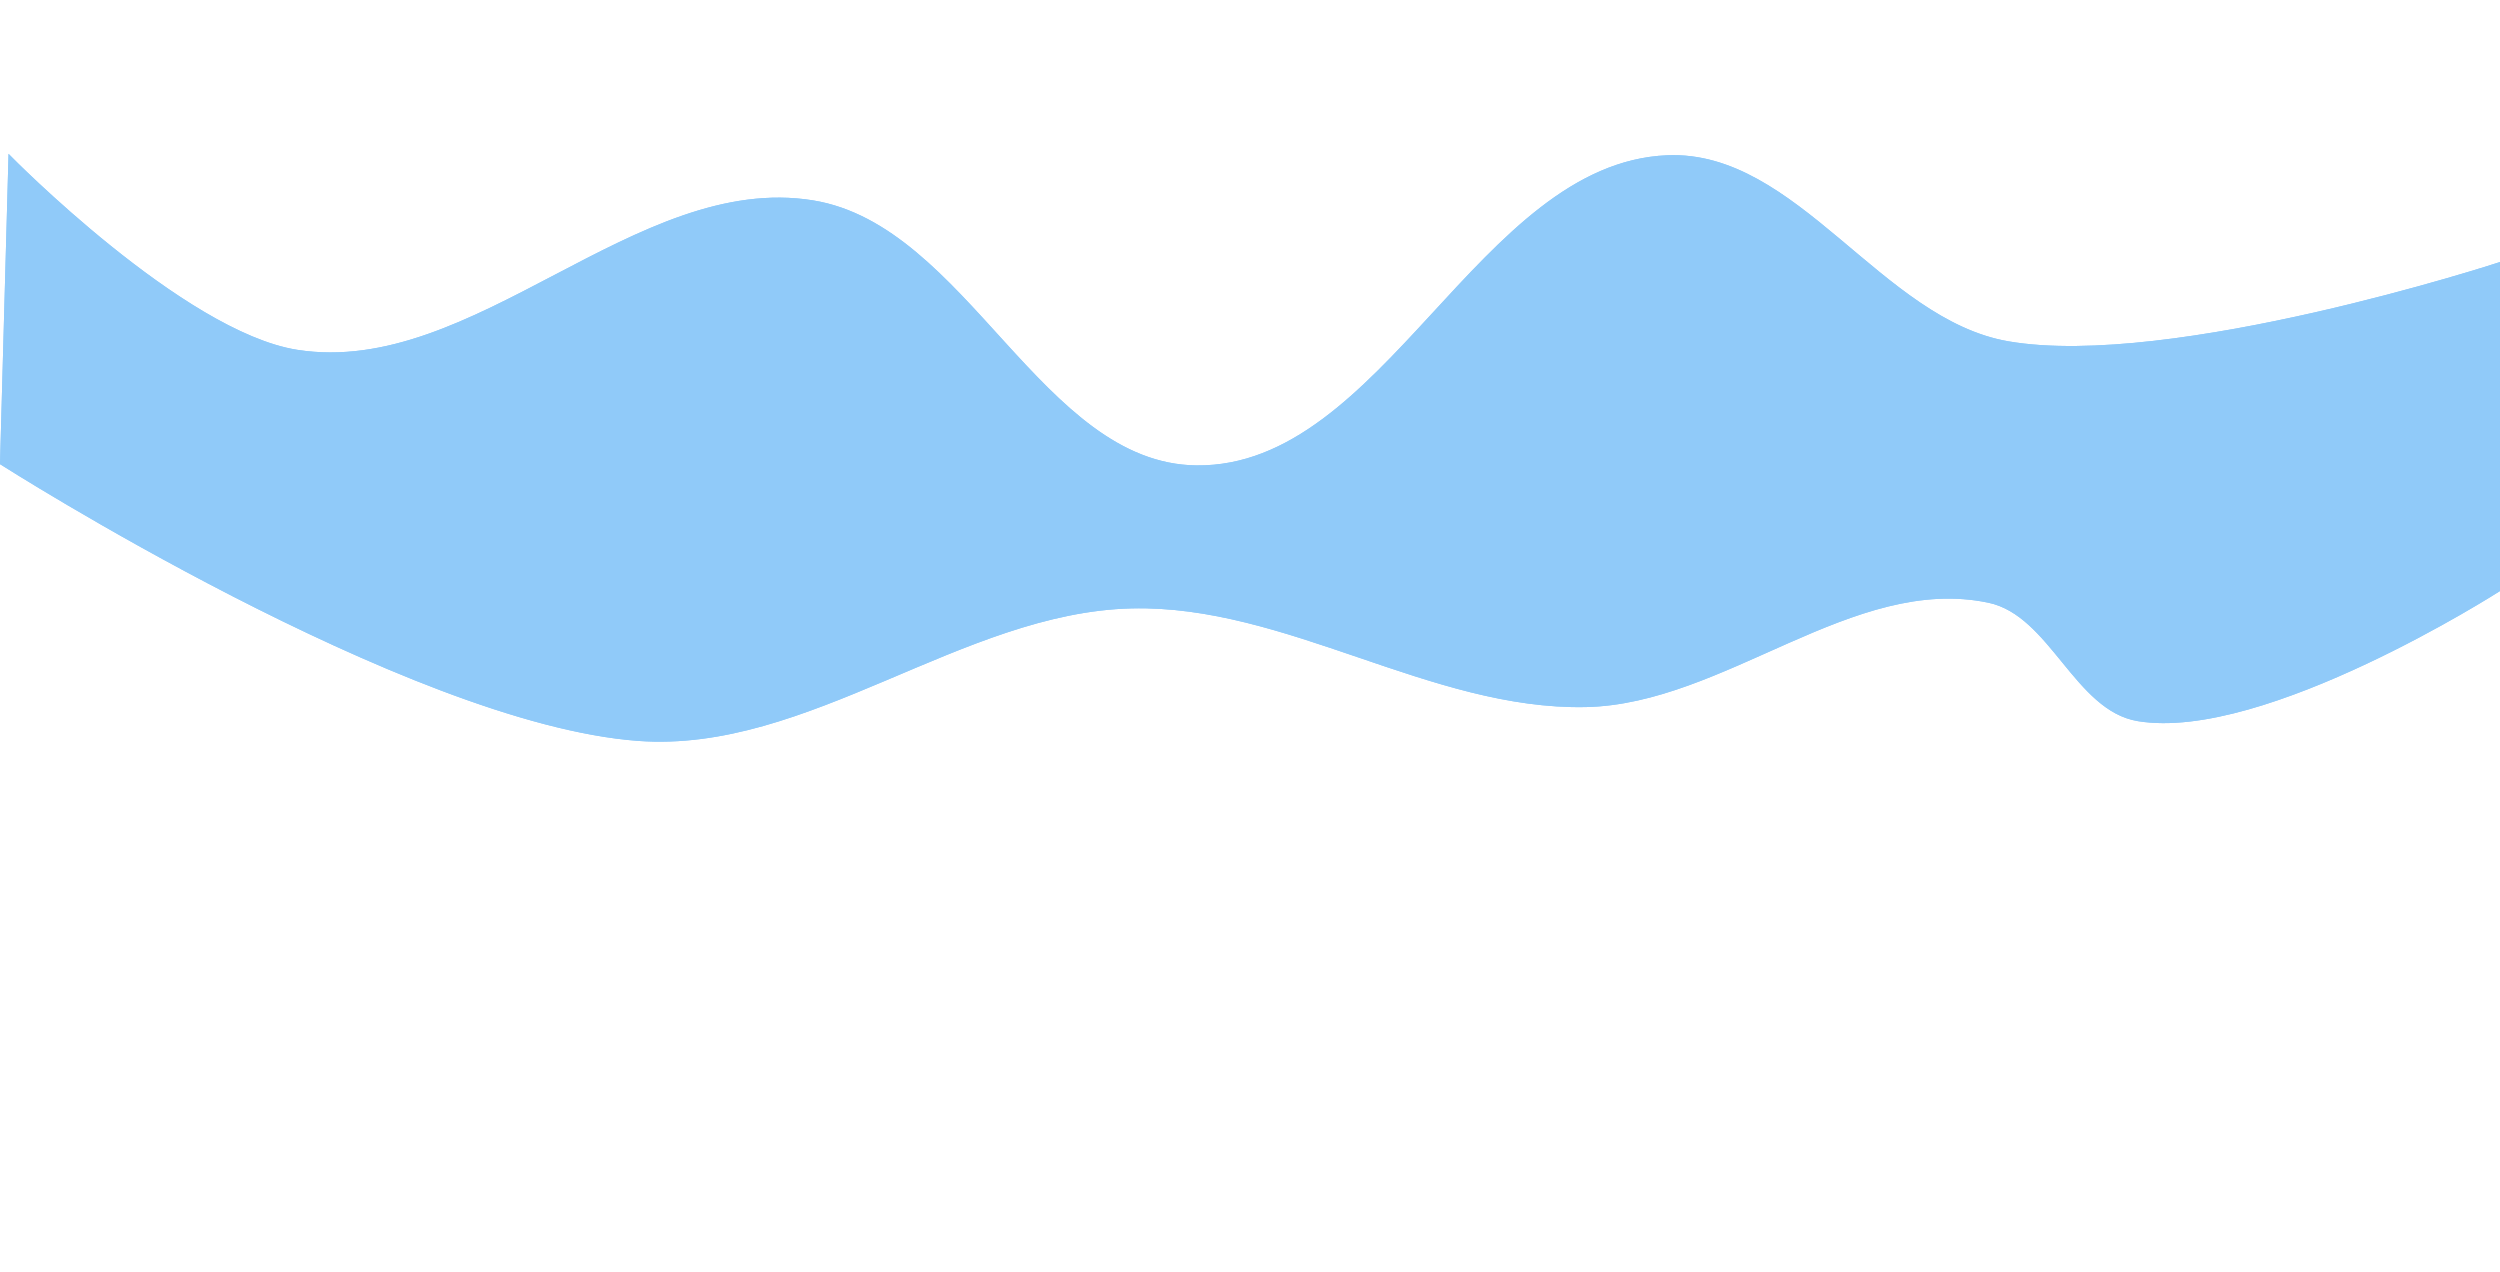
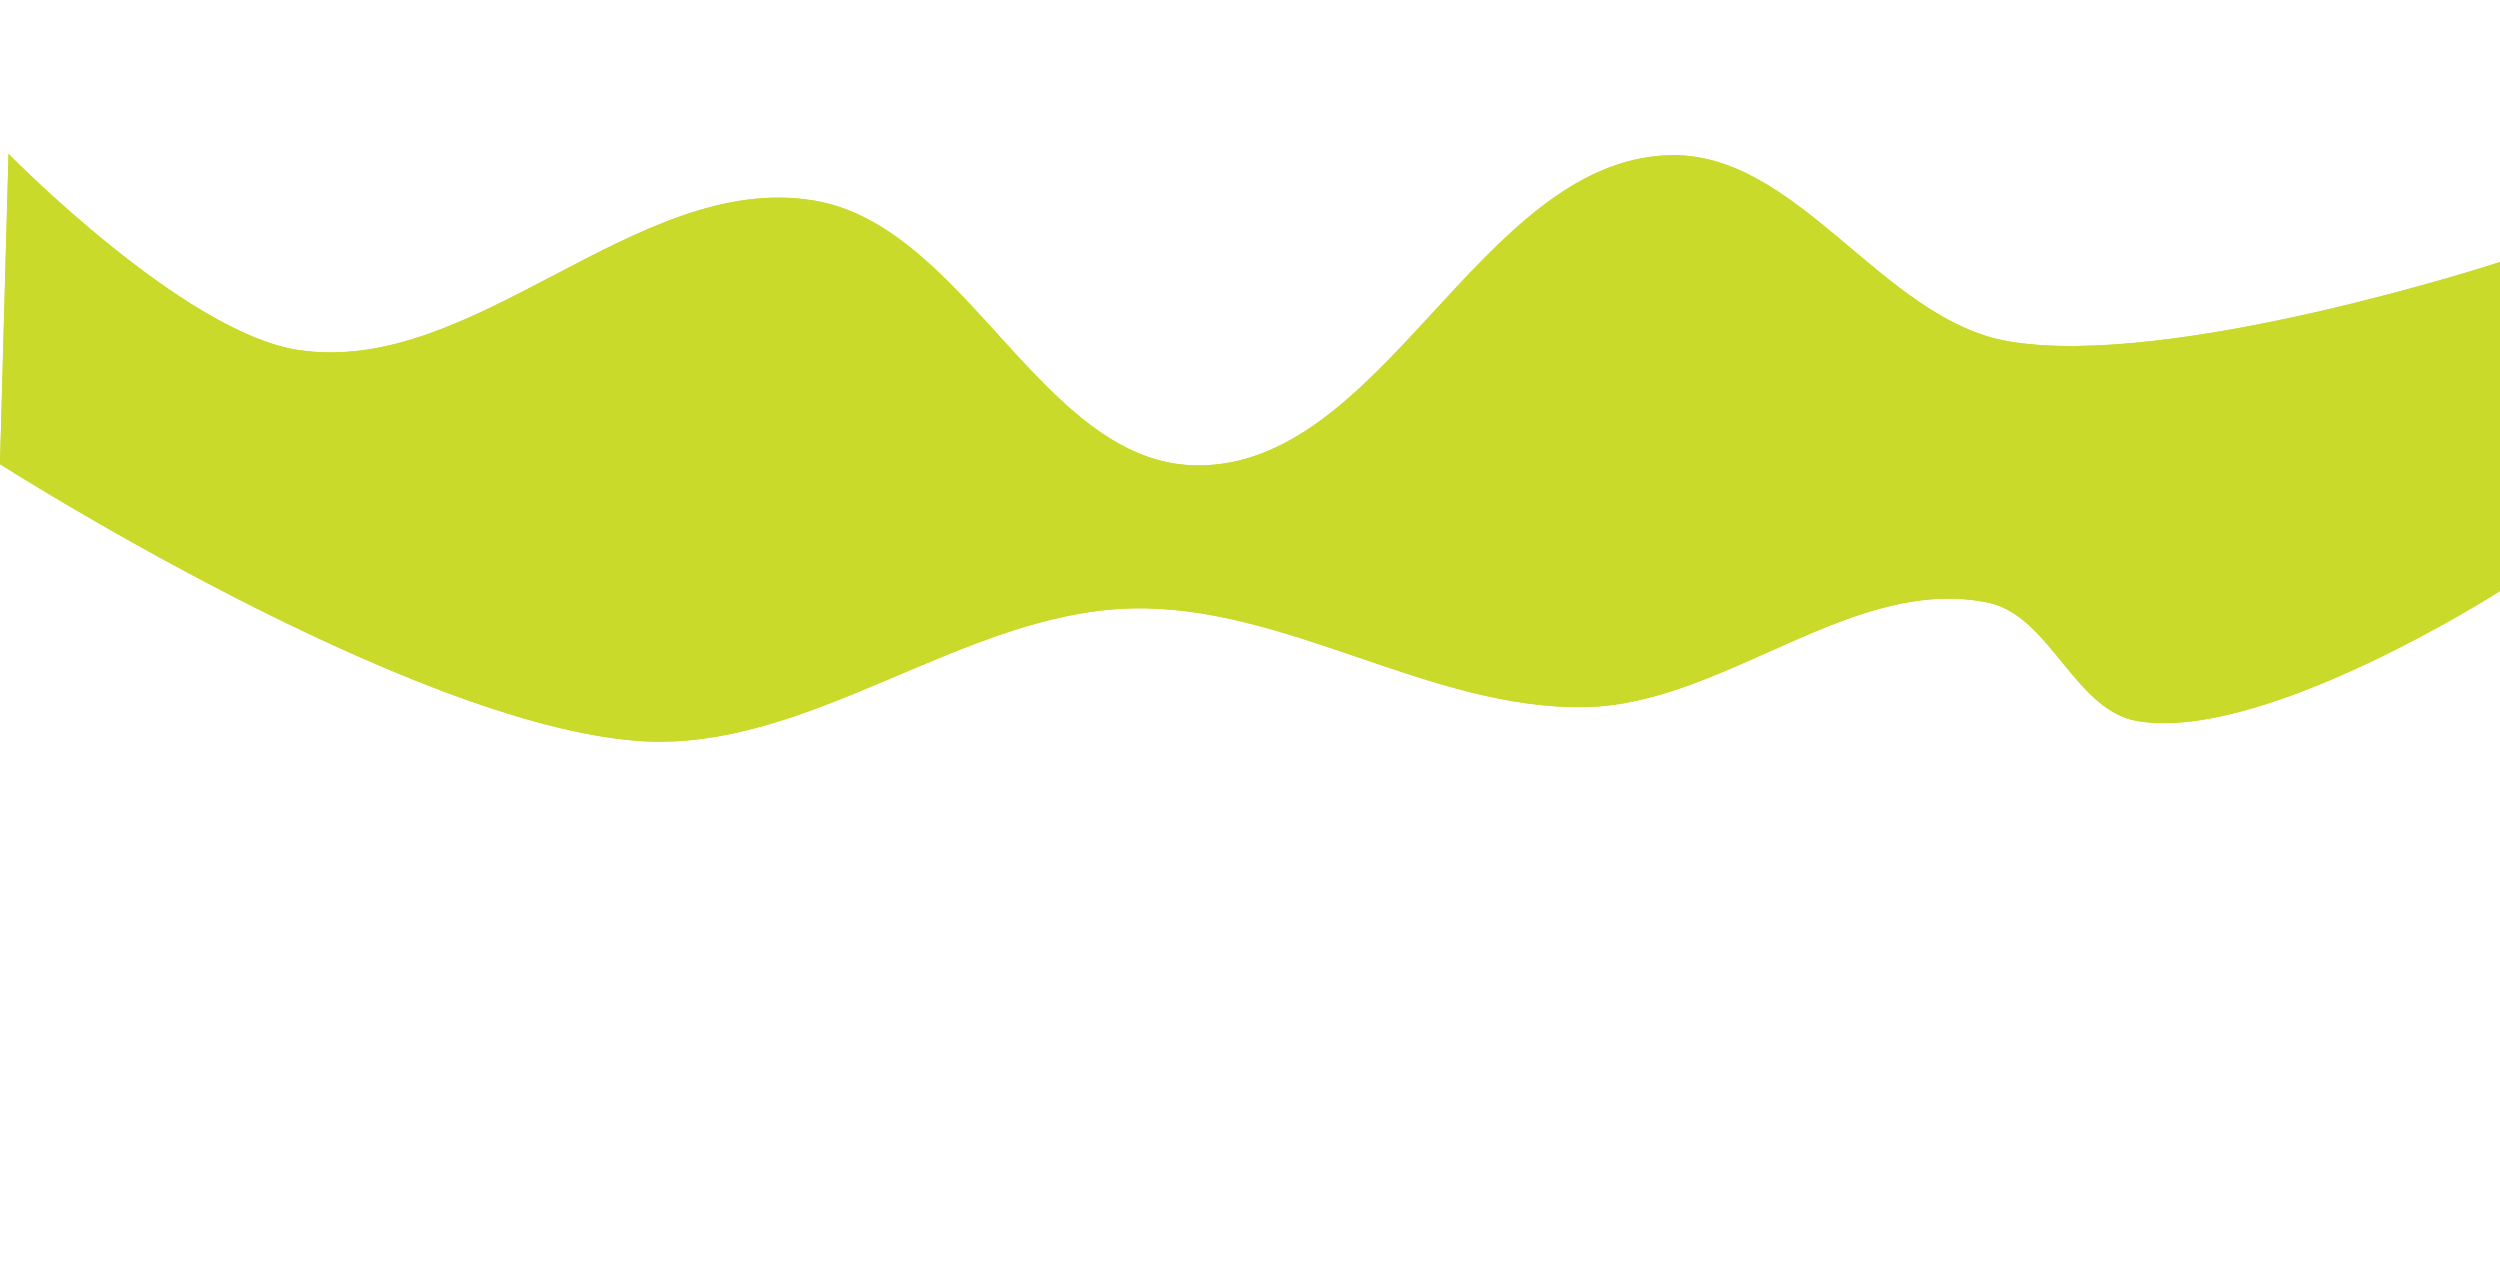
<svg xmlns="http://www.w3.org/2000/svg" xmlns:xlink="http://www.w3.org/1999/xlink" width="324.333mm" height="164.908mm" viewBox="0 0 324.333 164.908" version="1.1" id="svg8492">
  <defs id="defs8489" />
  <g id="layer1" transform="translate(62.67987,-42.27154)">
    <rect style="fill:#800000;fill-opacity:0;stroke:#000000;stroke-width:0.314;stroke-opacity:0" id="rect8518" width="322.603" height="164.594" x="-61.448" y="42.429" />
-     <path style="fill:#90caf9;fill-opacity:1;stroke:#90caf9;stroke-width:0.265px;stroke-linecap:butt;stroke-linejoin:miter;stroke-opacity:1" d="m -61.448,62.546 c 0,0 22.477,22.899 37.308,25.238 22.945,3.619 44.008,-23.119 66.935,-19.385 19.894,3.24 29.589,34.157 49.744,34.382 24.379,0.272 36.723,-39.221 61.083,-40.234 16.79,-0.698 27.695,21.299 44.257,24.14 21.178,3.633 63.643,-10.241 63.643,-10.241 v 42.429 c 0,0 -30.453,19.509 -46.818,16.825 -8.136,-1.334 -11.319,-13.656 -19.385,-15.362 -17.619,-3.727 -34.299,13.181 -52.304,13.533 -20.084,0.393 -38.806,-13.287 -58.888,-12.802 -22.086,0.534 -41.976,18.811 -64.009,17.191 -29.952,-2.202 -82.663,-35.845 -82.663,-35.845 z" id="path8572" />
+     <path style="fill:#C9DA2A;fill-opacity:1;stroke:#C9DA2A;stroke-width:0.265px;stroke-linecap:butt;stroke-linejoin:miter;stroke-opacity:1" d="m -61.448,62.546 c 0,0 22.477,22.899 37.308,25.238 22.945,3.619 44.008,-23.119 66.935,-19.385 19.894,3.24 29.589,34.157 49.744,34.382 24.379,0.272 36.723,-39.221 61.083,-40.234 16.79,-0.698 27.695,21.299 44.257,24.14 21.178,3.633 63.643,-10.241 63.643,-10.241 v 42.429 c 0,0 -30.453,19.509 -46.818,16.825 -8.136,-1.334 -11.319,-13.656 -19.385,-15.362 -17.619,-3.727 -34.299,13.181 -52.304,13.533 -20.084,0.393 -38.806,-13.287 -58.888,-12.802 -22.086,0.534 -41.976,18.811 -64.009,17.191 -29.952,-2.202 -82.663,-35.845 -82.663,-35.845 z" id="path8572" />
    <g id="g9473">
      <use x="0" y="0" xlink:href="#rect8518" id="use9467" width="100%" height="100%" />
      <use x="0" y="0" xlink:href="#path8572" id="use9469" width="100%" height="100%" />
    </g>
  </g>
</svg>
